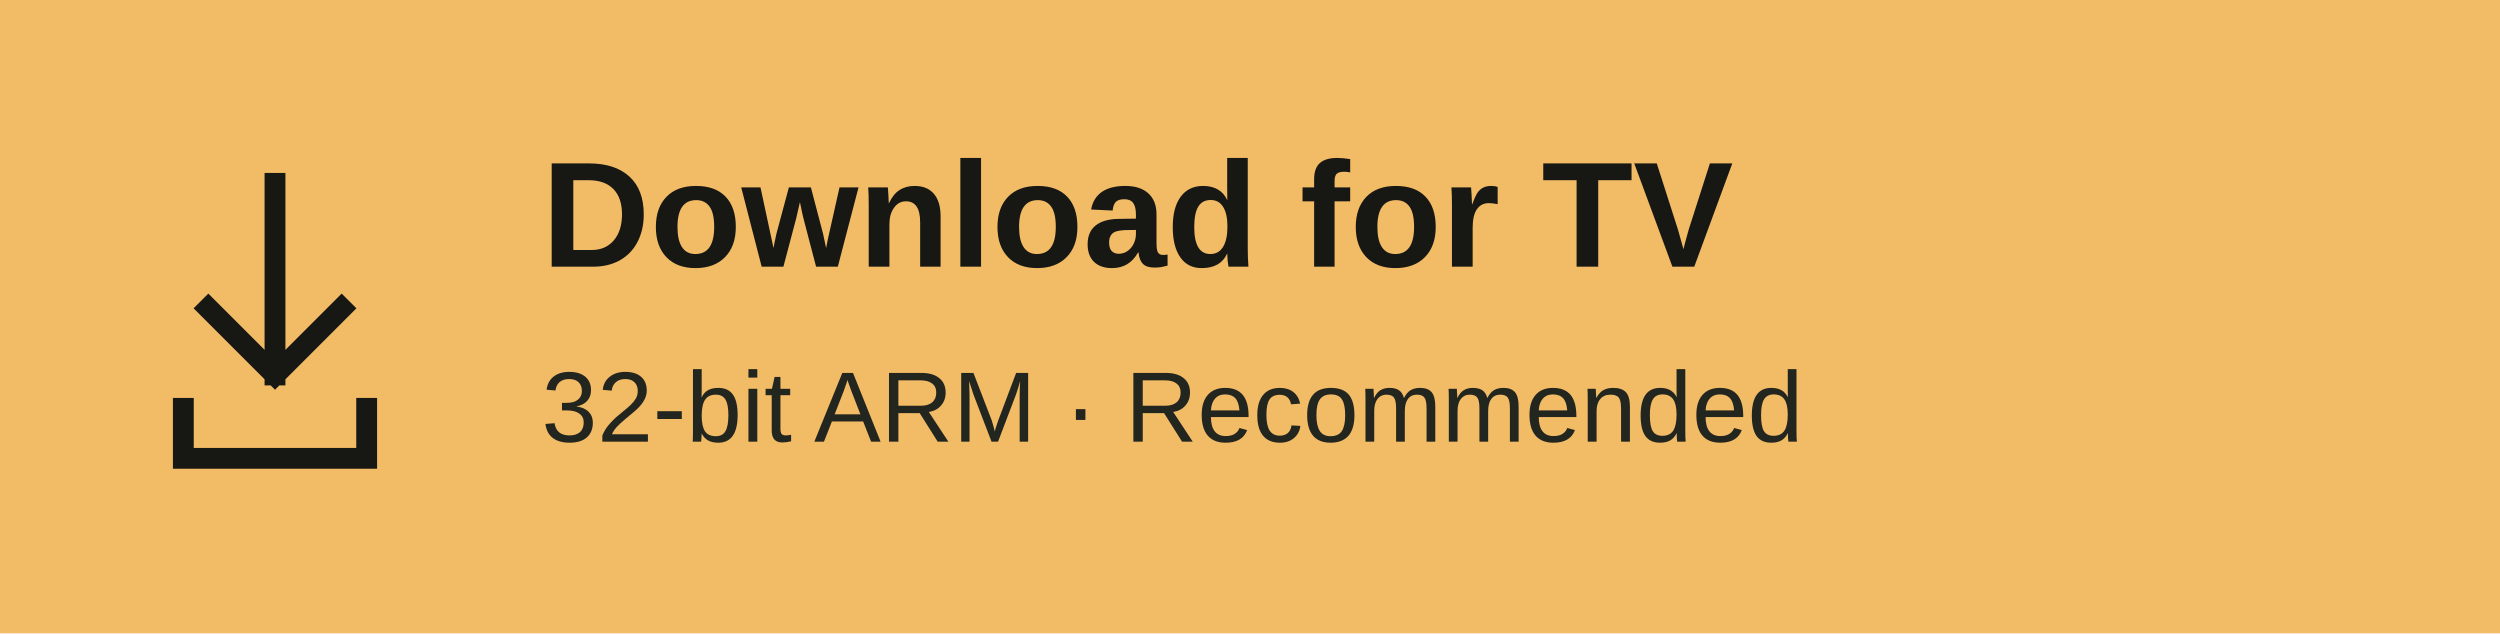
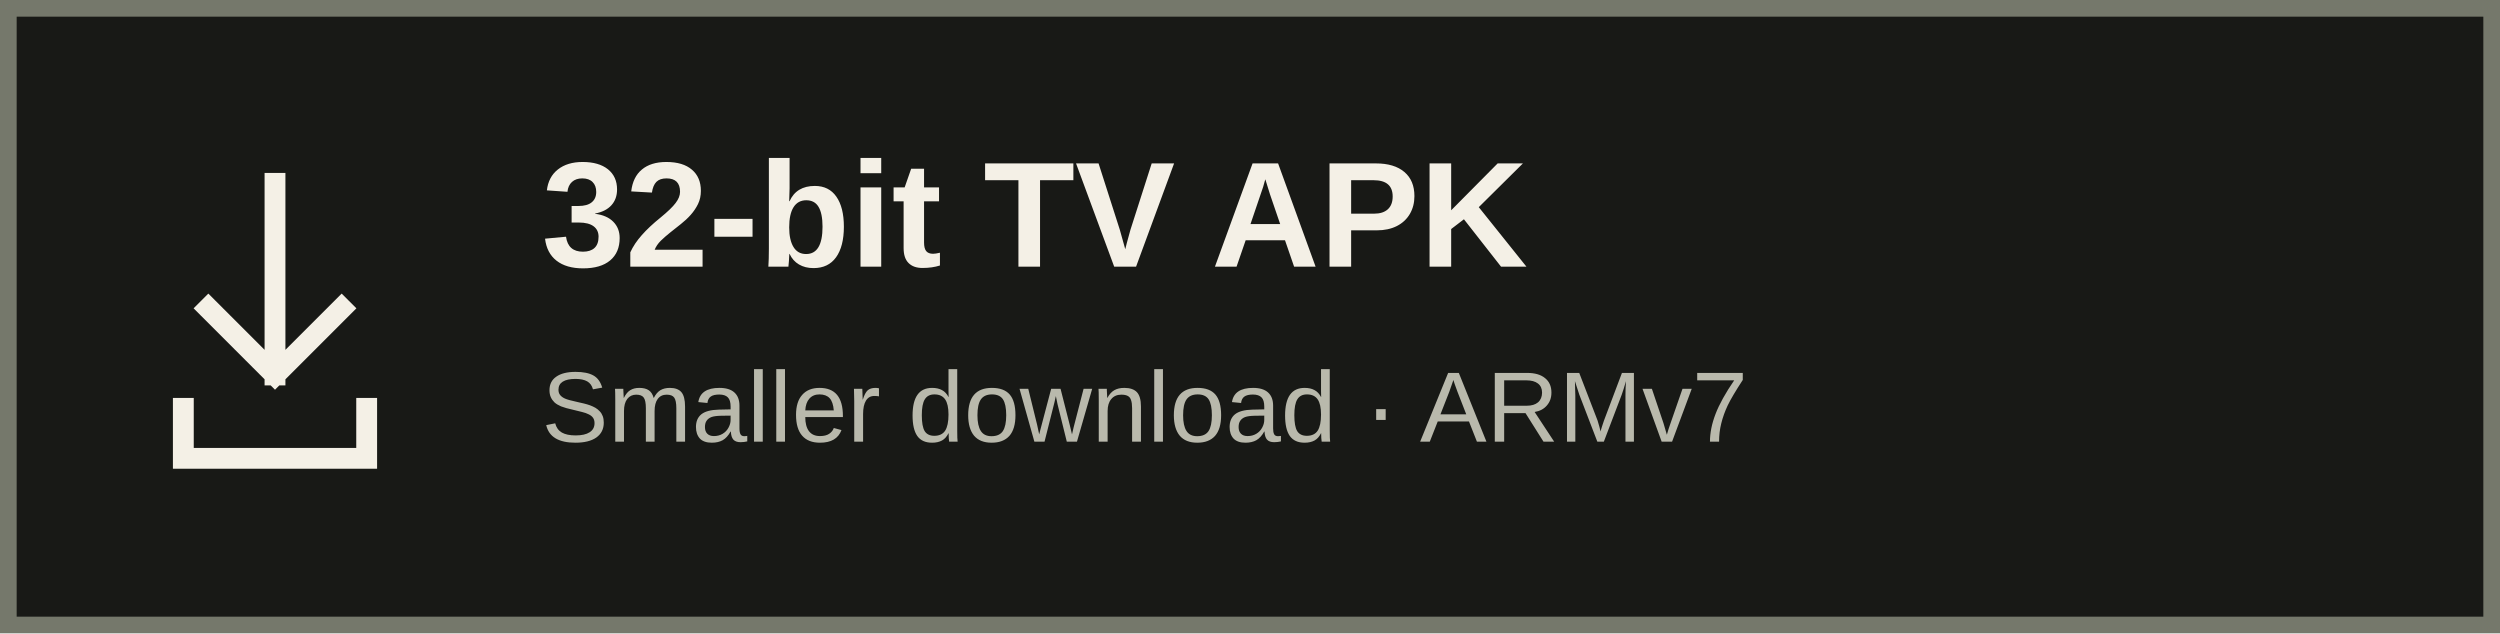
<svg xmlns="http://www.w3.org/2000/svg" width="300" height="76" viewBox="0 0 300 76" role="img" aria-labelledby="title description">
-   <rect x="1" y="1" width="298" height="74" fill="#F2BB66" stroke="#F2BB66" stroke-width="2" />
-   <path d="M33 22v23m-8-8 8 8 8-8M22 49v6h22v-6" fill="none" stroke="#171714" stroke-width="2.5" stroke-linecap="square" stroke-linejoin="miter" />
-   <text x="65" y="32" fill="#171714" font-family="Arial, sans-serif" font-size="18" font-weight="600">Download for TV</text>
-   <text x="65" y="53" fill="#23251F" font-family="Arial, sans-serif" font-size="12">32-bit ARM · Recommended</text>
+   <rect x="1" y="1" width="298" height="74" fill="#181916" stroke="#75786B" stroke-width="2" />
+   <path d="M33 22v23m-8-8 8 8 8-8M22 49v6h22v-6" fill="none" stroke="#F4F0E6" stroke-width="2.5" stroke-linecap="square" stroke-linejoin="miter" />
+   <text x="65" y="32" fill="#F4F0E6" font-family="Arial, sans-serif" font-size="18" font-weight="600">32-bit TV APK</text>
+   <text x="65" y="53" fill="#B9B9AC" font-family="Arial, sans-serif" font-size="12">Smaller download · ARMv7</text>
</svg>
